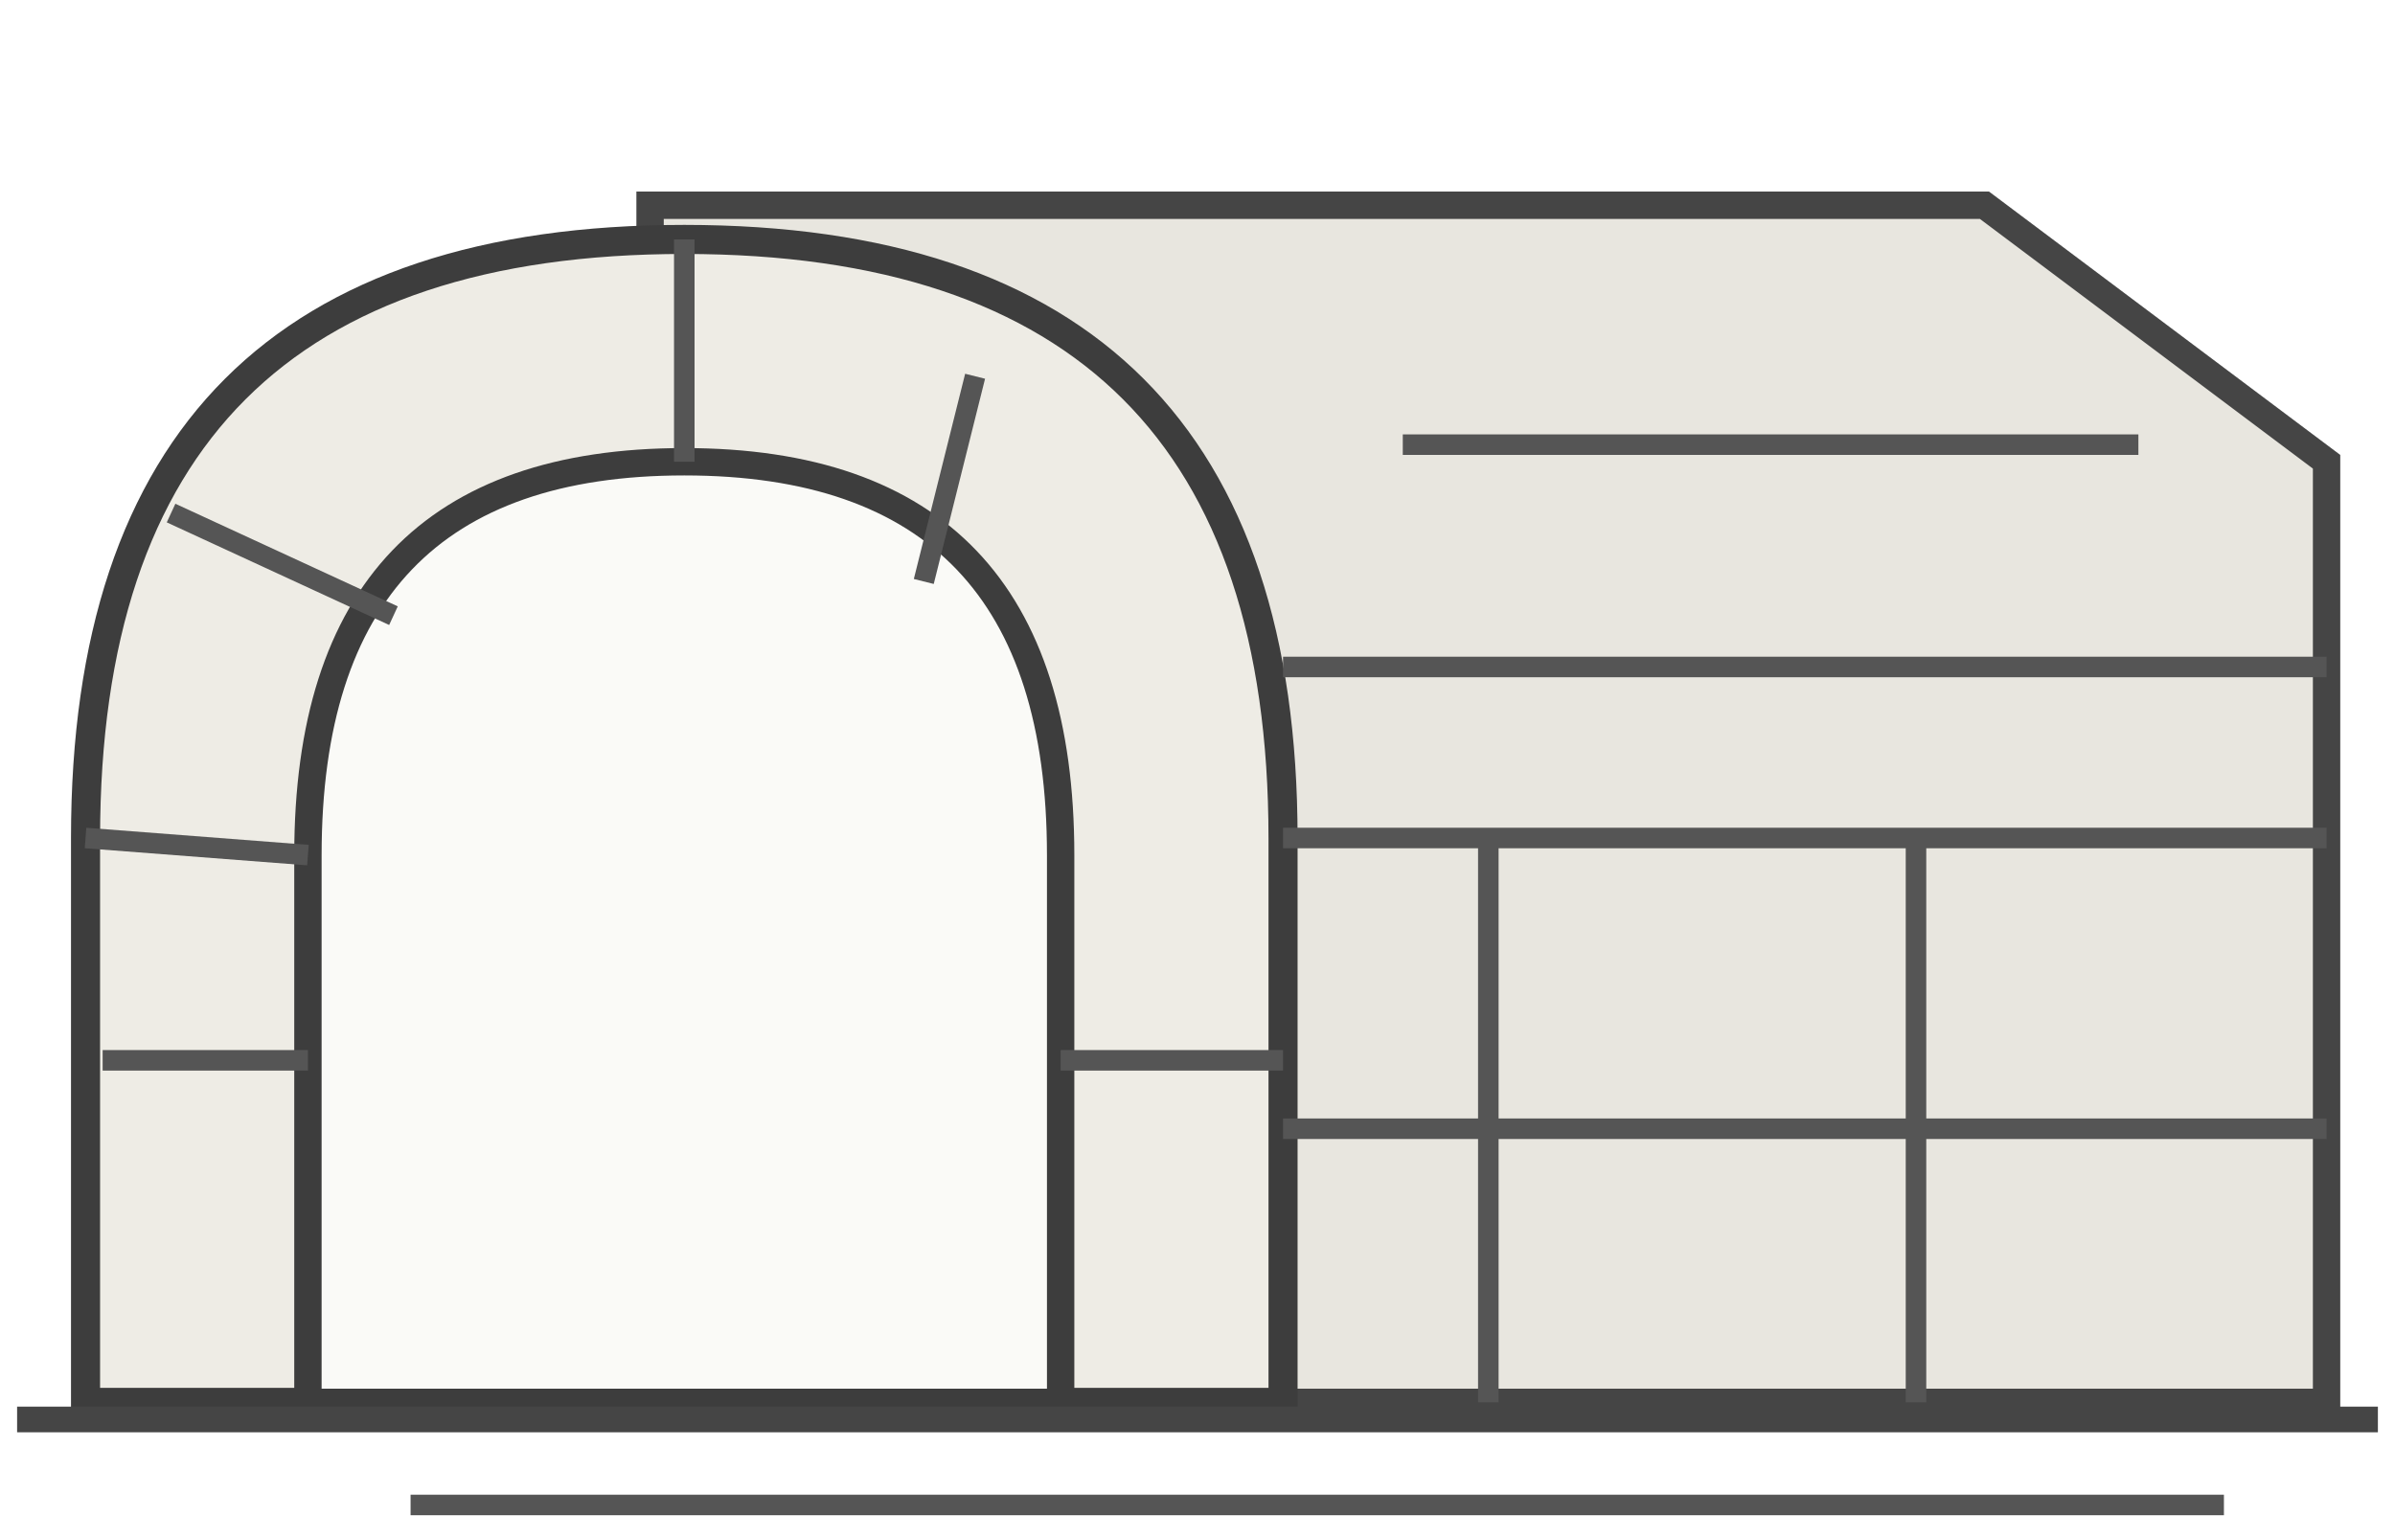
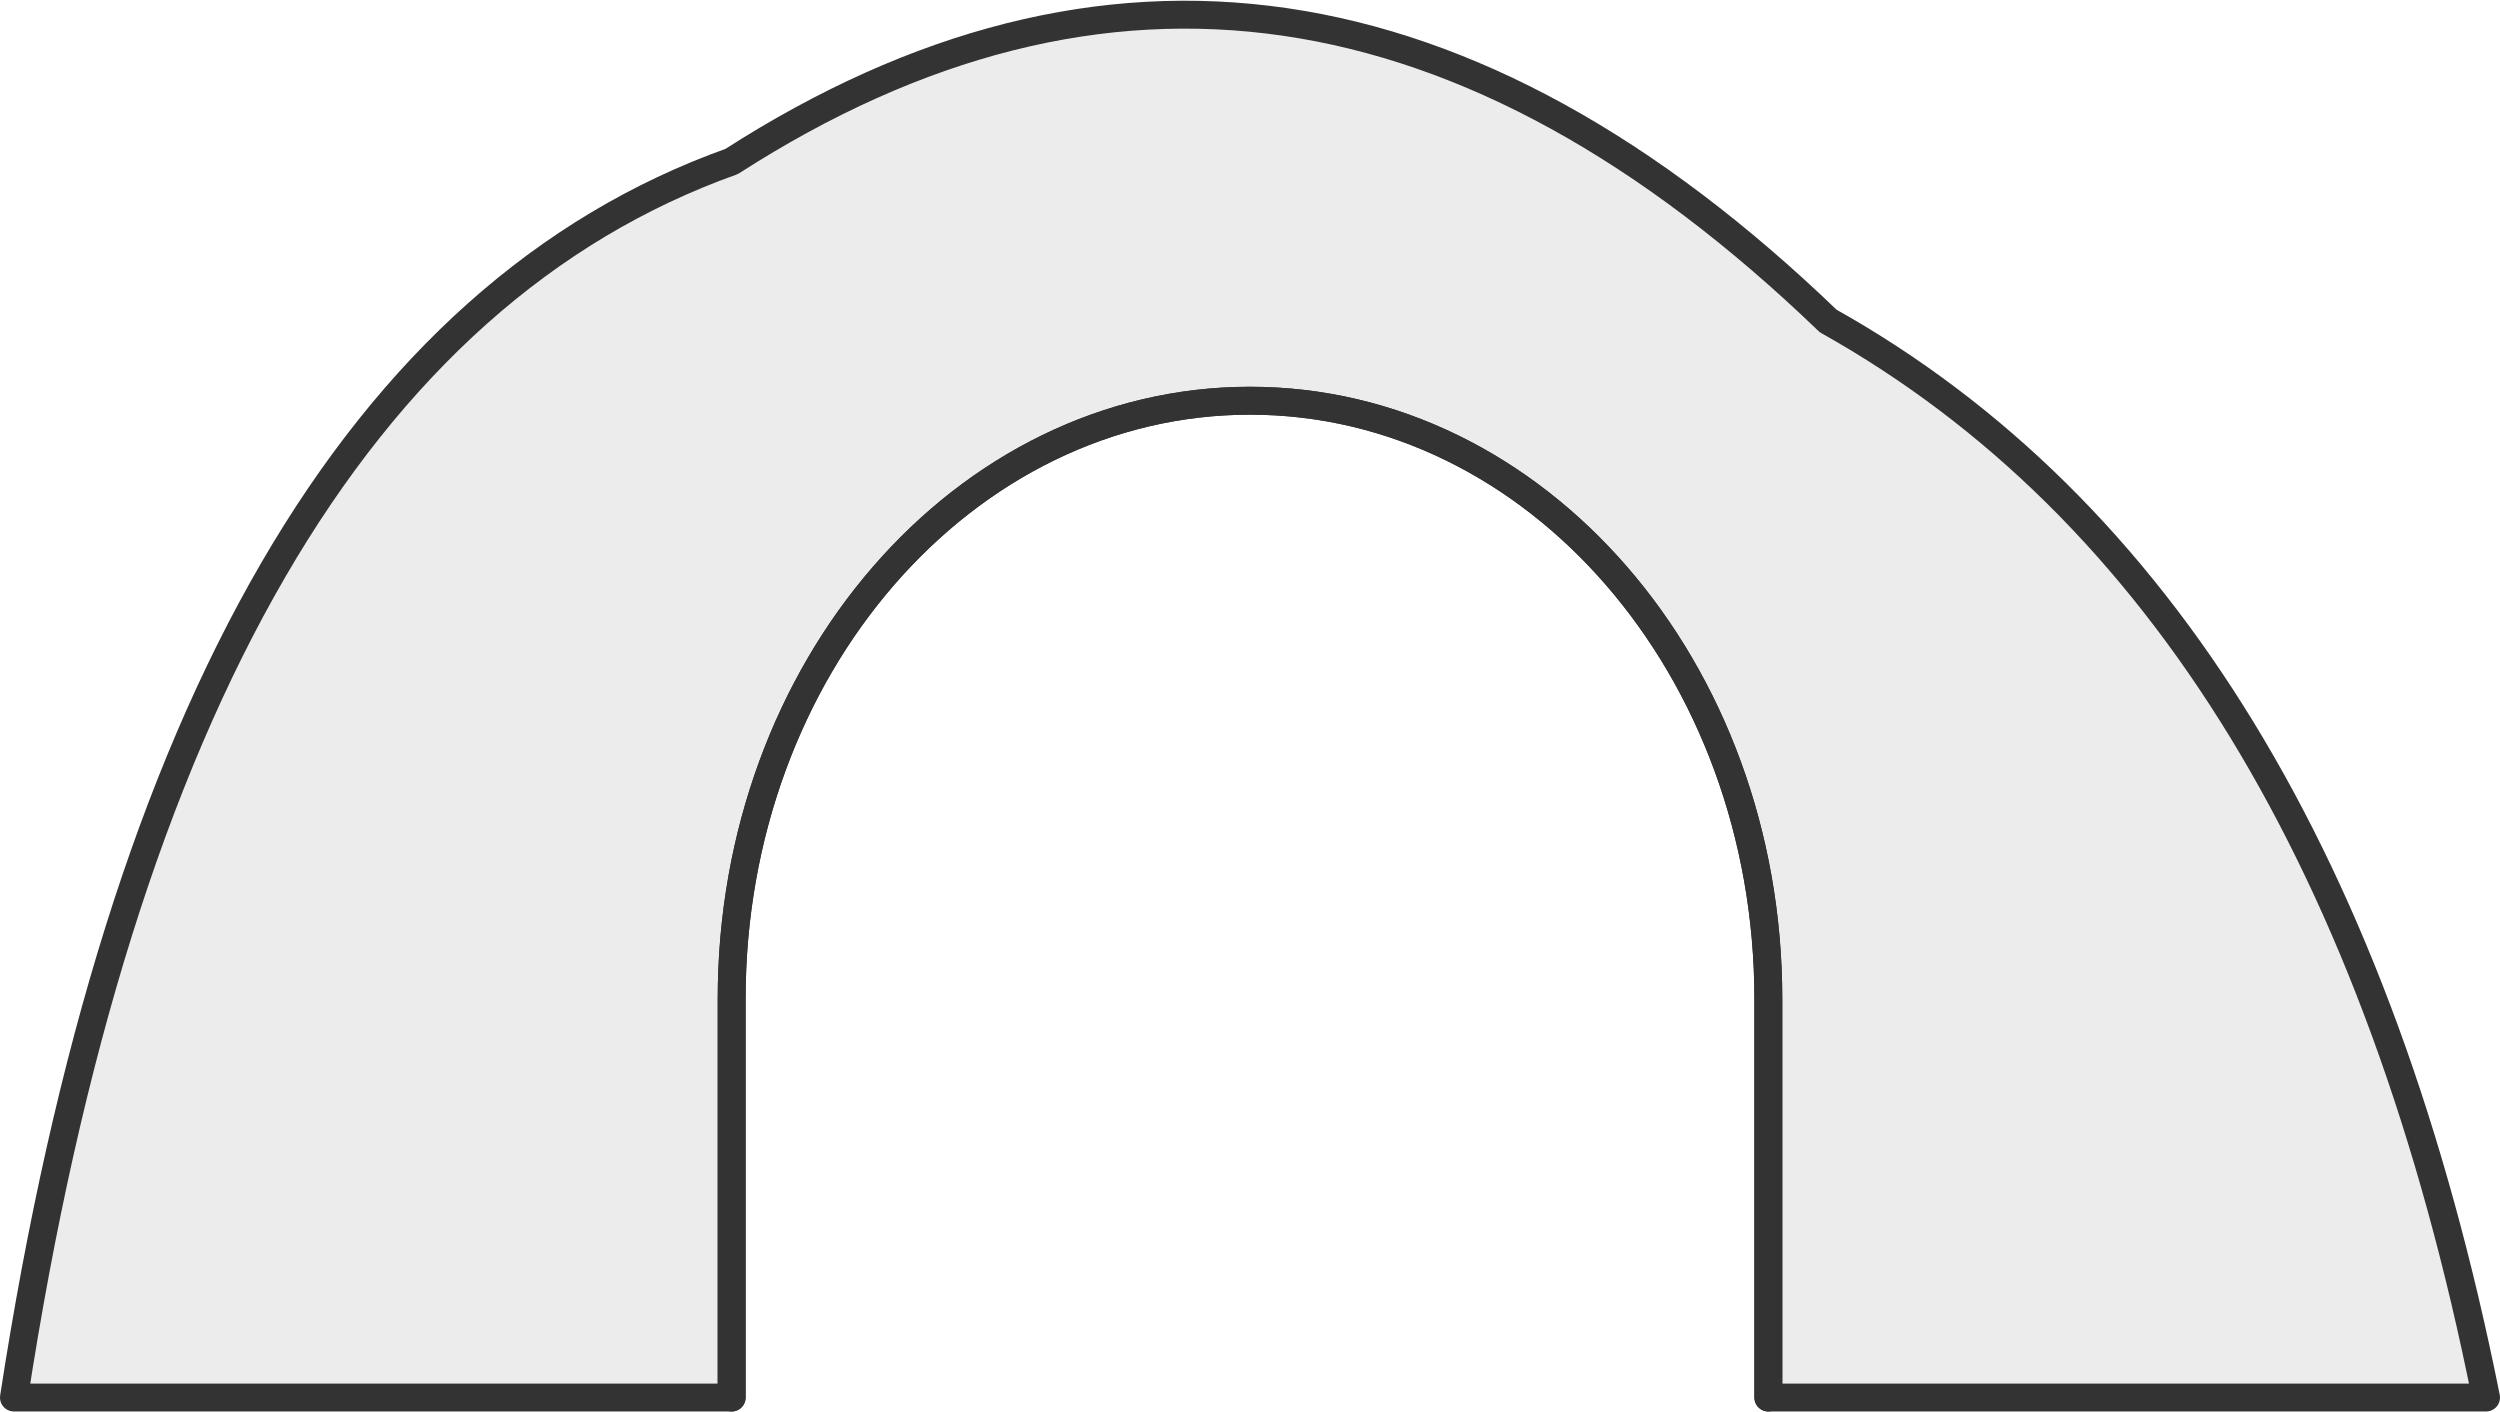
- <svg xmlns="http://www.w3.org/2000/svg" viewBox="0 0 140 90">
-   <polygon points="38,12 116,12 136,27 136,82 38,82" fill="#e8e6df" stroke="#454545" stroke-width="1.6" />
-   <path d="M5 82 L5 49 Q5 14 40 14 Q75 14 75 49 L75 82 Z" fill="#eeece5" stroke="#3d3d3d" stroke-width="1.7" />
-   <path d="M18 82 L18 50 Q18 27 40 27 Q62 27 62 50 L62 82 Z" fill="#fafaf7" stroke="#3d3d3d" stroke-width="1.6" />
-   <line x1="5" y1="49" x2="18" y2="50" stroke="#555" stroke-width="1.2" />
-   <line x1="75" y1="49" x2="136" y2="49" stroke="#555" stroke-width="1.2" />
-   <line x1="40" y1="14" x2="40" y2="27" stroke="#555" stroke-width="1.2" />
-   <line x1="10" y1="30" x2="23" y2="36" stroke="#555" stroke-width="1.2" />
-   <line x1="57" y1="22" x2="54" y2="34" stroke="#555" stroke-width="1.2" />
-   <line x1="6" y1="62" x2="18" y2="62" stroke="#555" stroke-width="1.2" />
-   <line x1="62" y1="62" x2="75" y2="62" stroke="#555" stroke-width="1.2" />
-   <line x1="82" y1="26" x2="125" y2="26" stroke="#555" stroke-width="1.2" />
-   <line x1="75" y1="39" x2="136" y2="39" stroke="#555" stroke-width="1.2" />
-   <line x1="87" y1="49" x2="87" y2="82" stroke="#555" stroke-width="1.2" />
-   <line x1="112" y1="49" x2="112" y2="82" stroke="#555" stroke-width="1.2" />
-   <line x1="75" y1="66" x2="136" y2="66" stroke="#555" stroke-width="1.2" />
-   <line x1="1" y1="83" x2="139" y2="83" stroke="#454545" stroke-width="1.5" />
-   <line x1="24" y1="88" x2="130" y2="88" stroke="#555" stroke-width="1.2" />
+ <svg xmlns="http://www.w3.org/2000/svg" viewBox="0 0 125.4 70.8">
+   <g transform="translate(0 0)">
+     <g transform="translate(0 0)">
+       <g transform="translate(0 0)">
+         <g transform="translate(-7.3 -11.9)">
+           <path d="M8 82 Q16 30 44 20 Q72 2 99 28 Q124 42 132 82 L96 82 L96 62 A26 30 0 0 0 44 62 L44 82 Z" fill="#ececec" stroke="#333333" stroke-width="1.4" stroke-linejoin="round" stroke-linecap="round" />
+           <path d="M44 82 L44 62 A26 30 0 0 1 96 62 L96 82" fill="none" stroke="#333333" stroke-width="1.4" stroke-linejoin="round" stroke-linecap="round" />
+         </g>
+       </g>
+     </g>
+   </g>
</svg>
